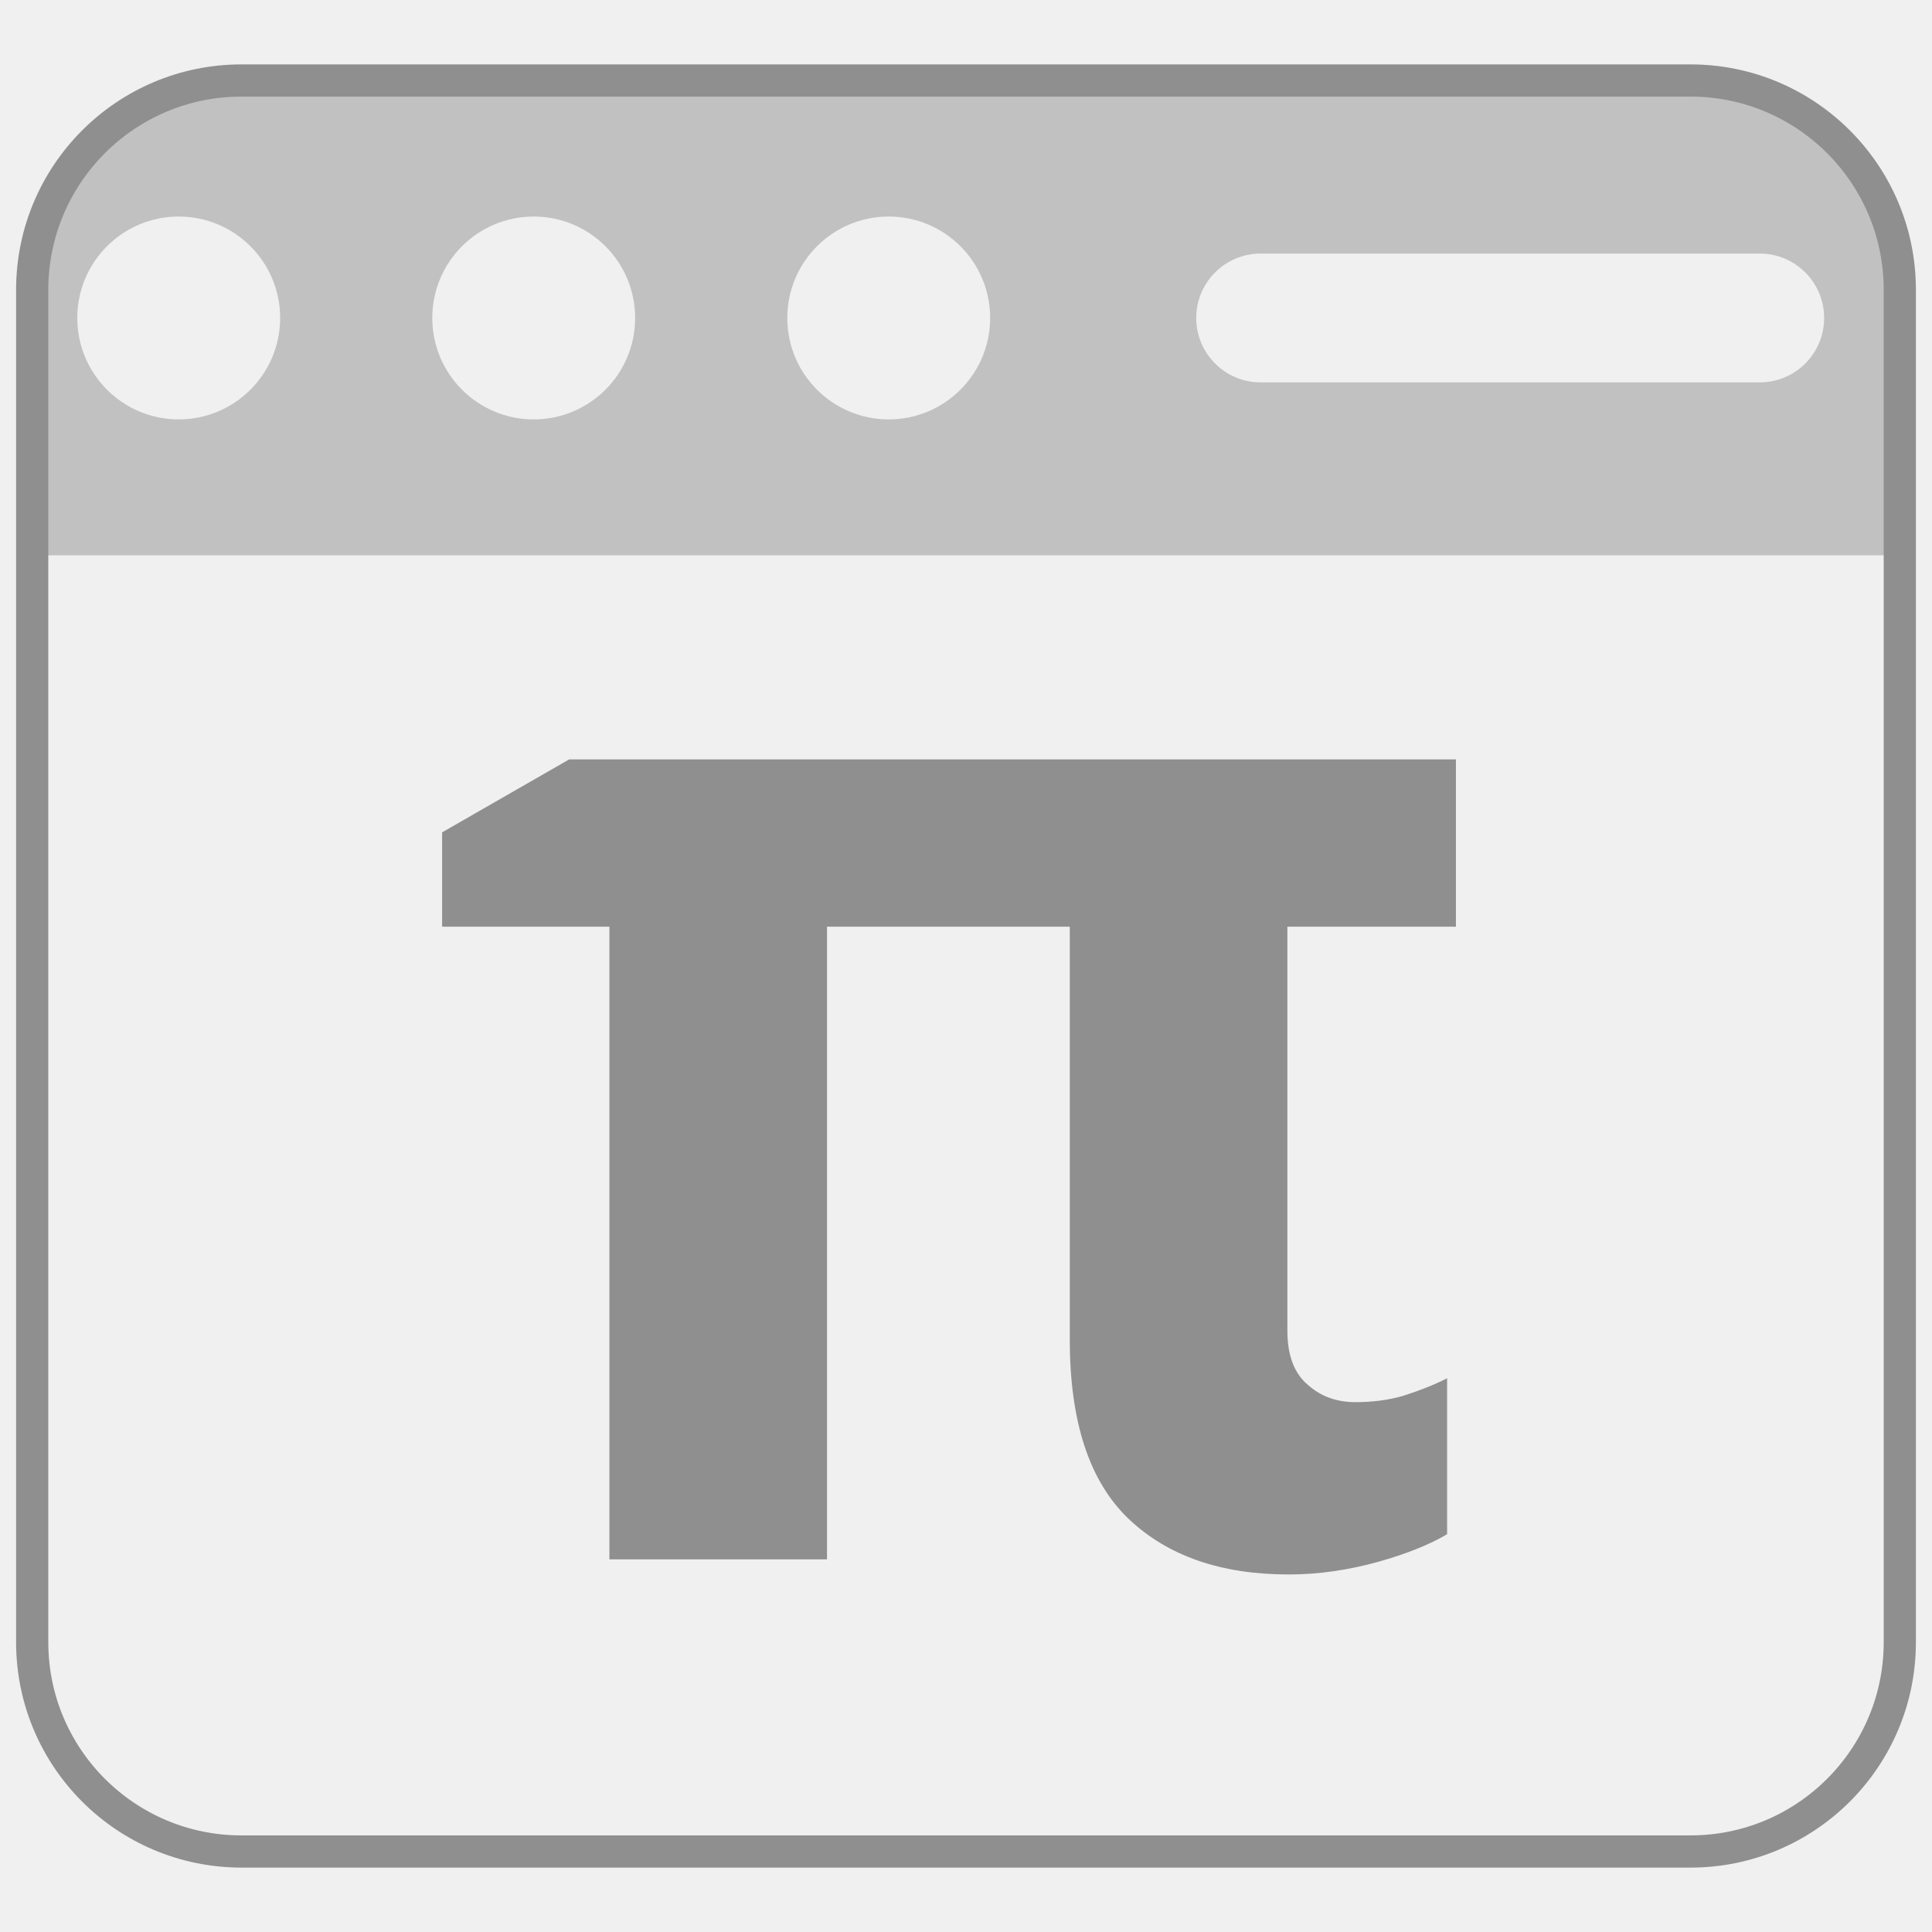
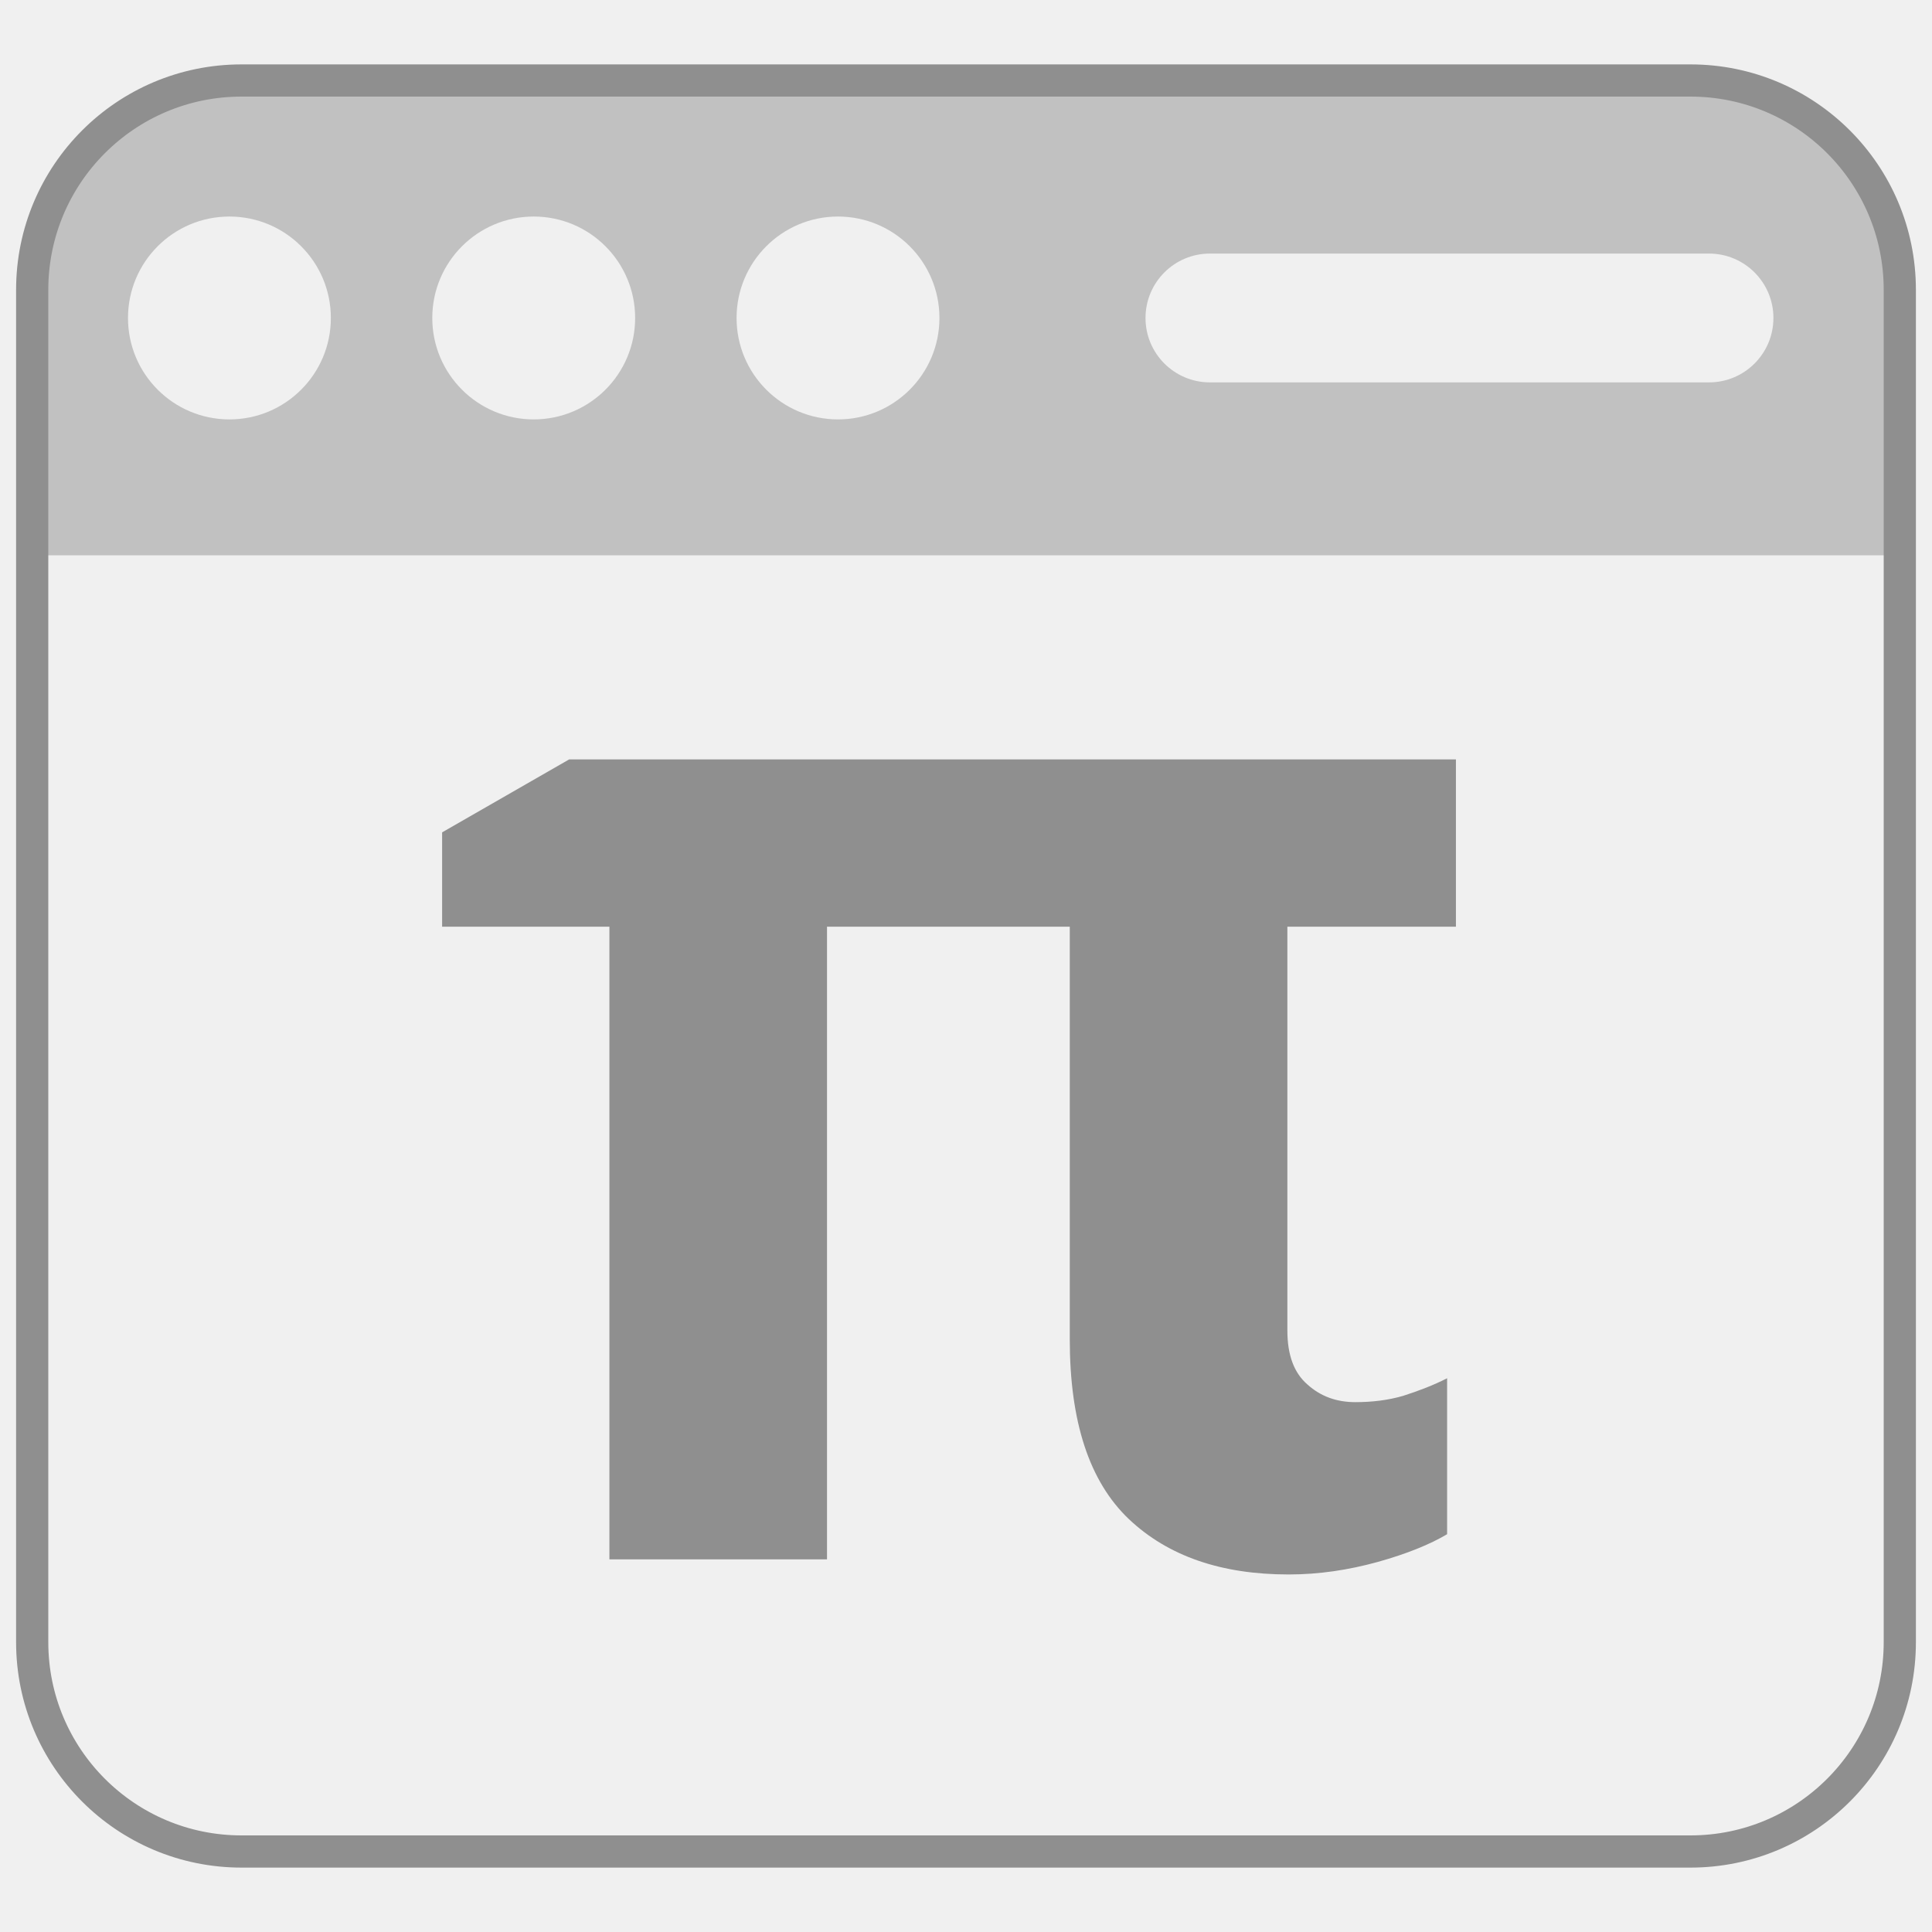
<svg xmlns="http://www.w3.org/2000/svg" viewBox="0 0 24 24">
  <defs>
    <clipPath id="frame">
      <rect x="0.4" y="1" width="23.2" height="22" rx="2.6" />
    </clipPath>
    <mask id="bandHoles">
      <rect x="0.4" y="1" width="23.2" height="5.9" fill="#fff" />
-       <circle cx="2.22" cy="3.95" r="1.26" fill="#000" />
+       <circle cx="2.85" cy="3.95" r="1.26" fill="#000" />
      <circle cx="6.63" cy="3.95" r="1.26" fill="#000" />
-       <circle cx="11.04" cy="3.95" r="1.26" fill="#000" />
-       <rect x="14.86" y="3.15" width="7.8" height="1.6" rx="0.8" fill="#000" />
+       <circle cx="10.41" cy="3.95" r="1.26" fill="#000" />
+       <rect x="14.23" y="3.15" width="7.8" height="1.6" rx="0.8" fill="#000" />
    </mask>
  </defs>
  <rect x="0.4" y="1" width="23.2" height="5.9" fill="#9a9a9a" fill-opacity="0.55" clip-path="url(#frame)" mask="url(#bandHoles)" />
  <rect x="0.4" y="1" width="23.2" height="22" rx="2.6" fill="none" stroke="#8f8f8f" stroke-width="0.4" />
  <text x="12" y="12.31" font-family="'Segoe UI Semibold', 'Segoe UI', sans-serif" font-weight="600" font-size="18.2" text-anchor="middle" dominant-baseline="central" fill="#8f8f8f">π</text>
</svg>
